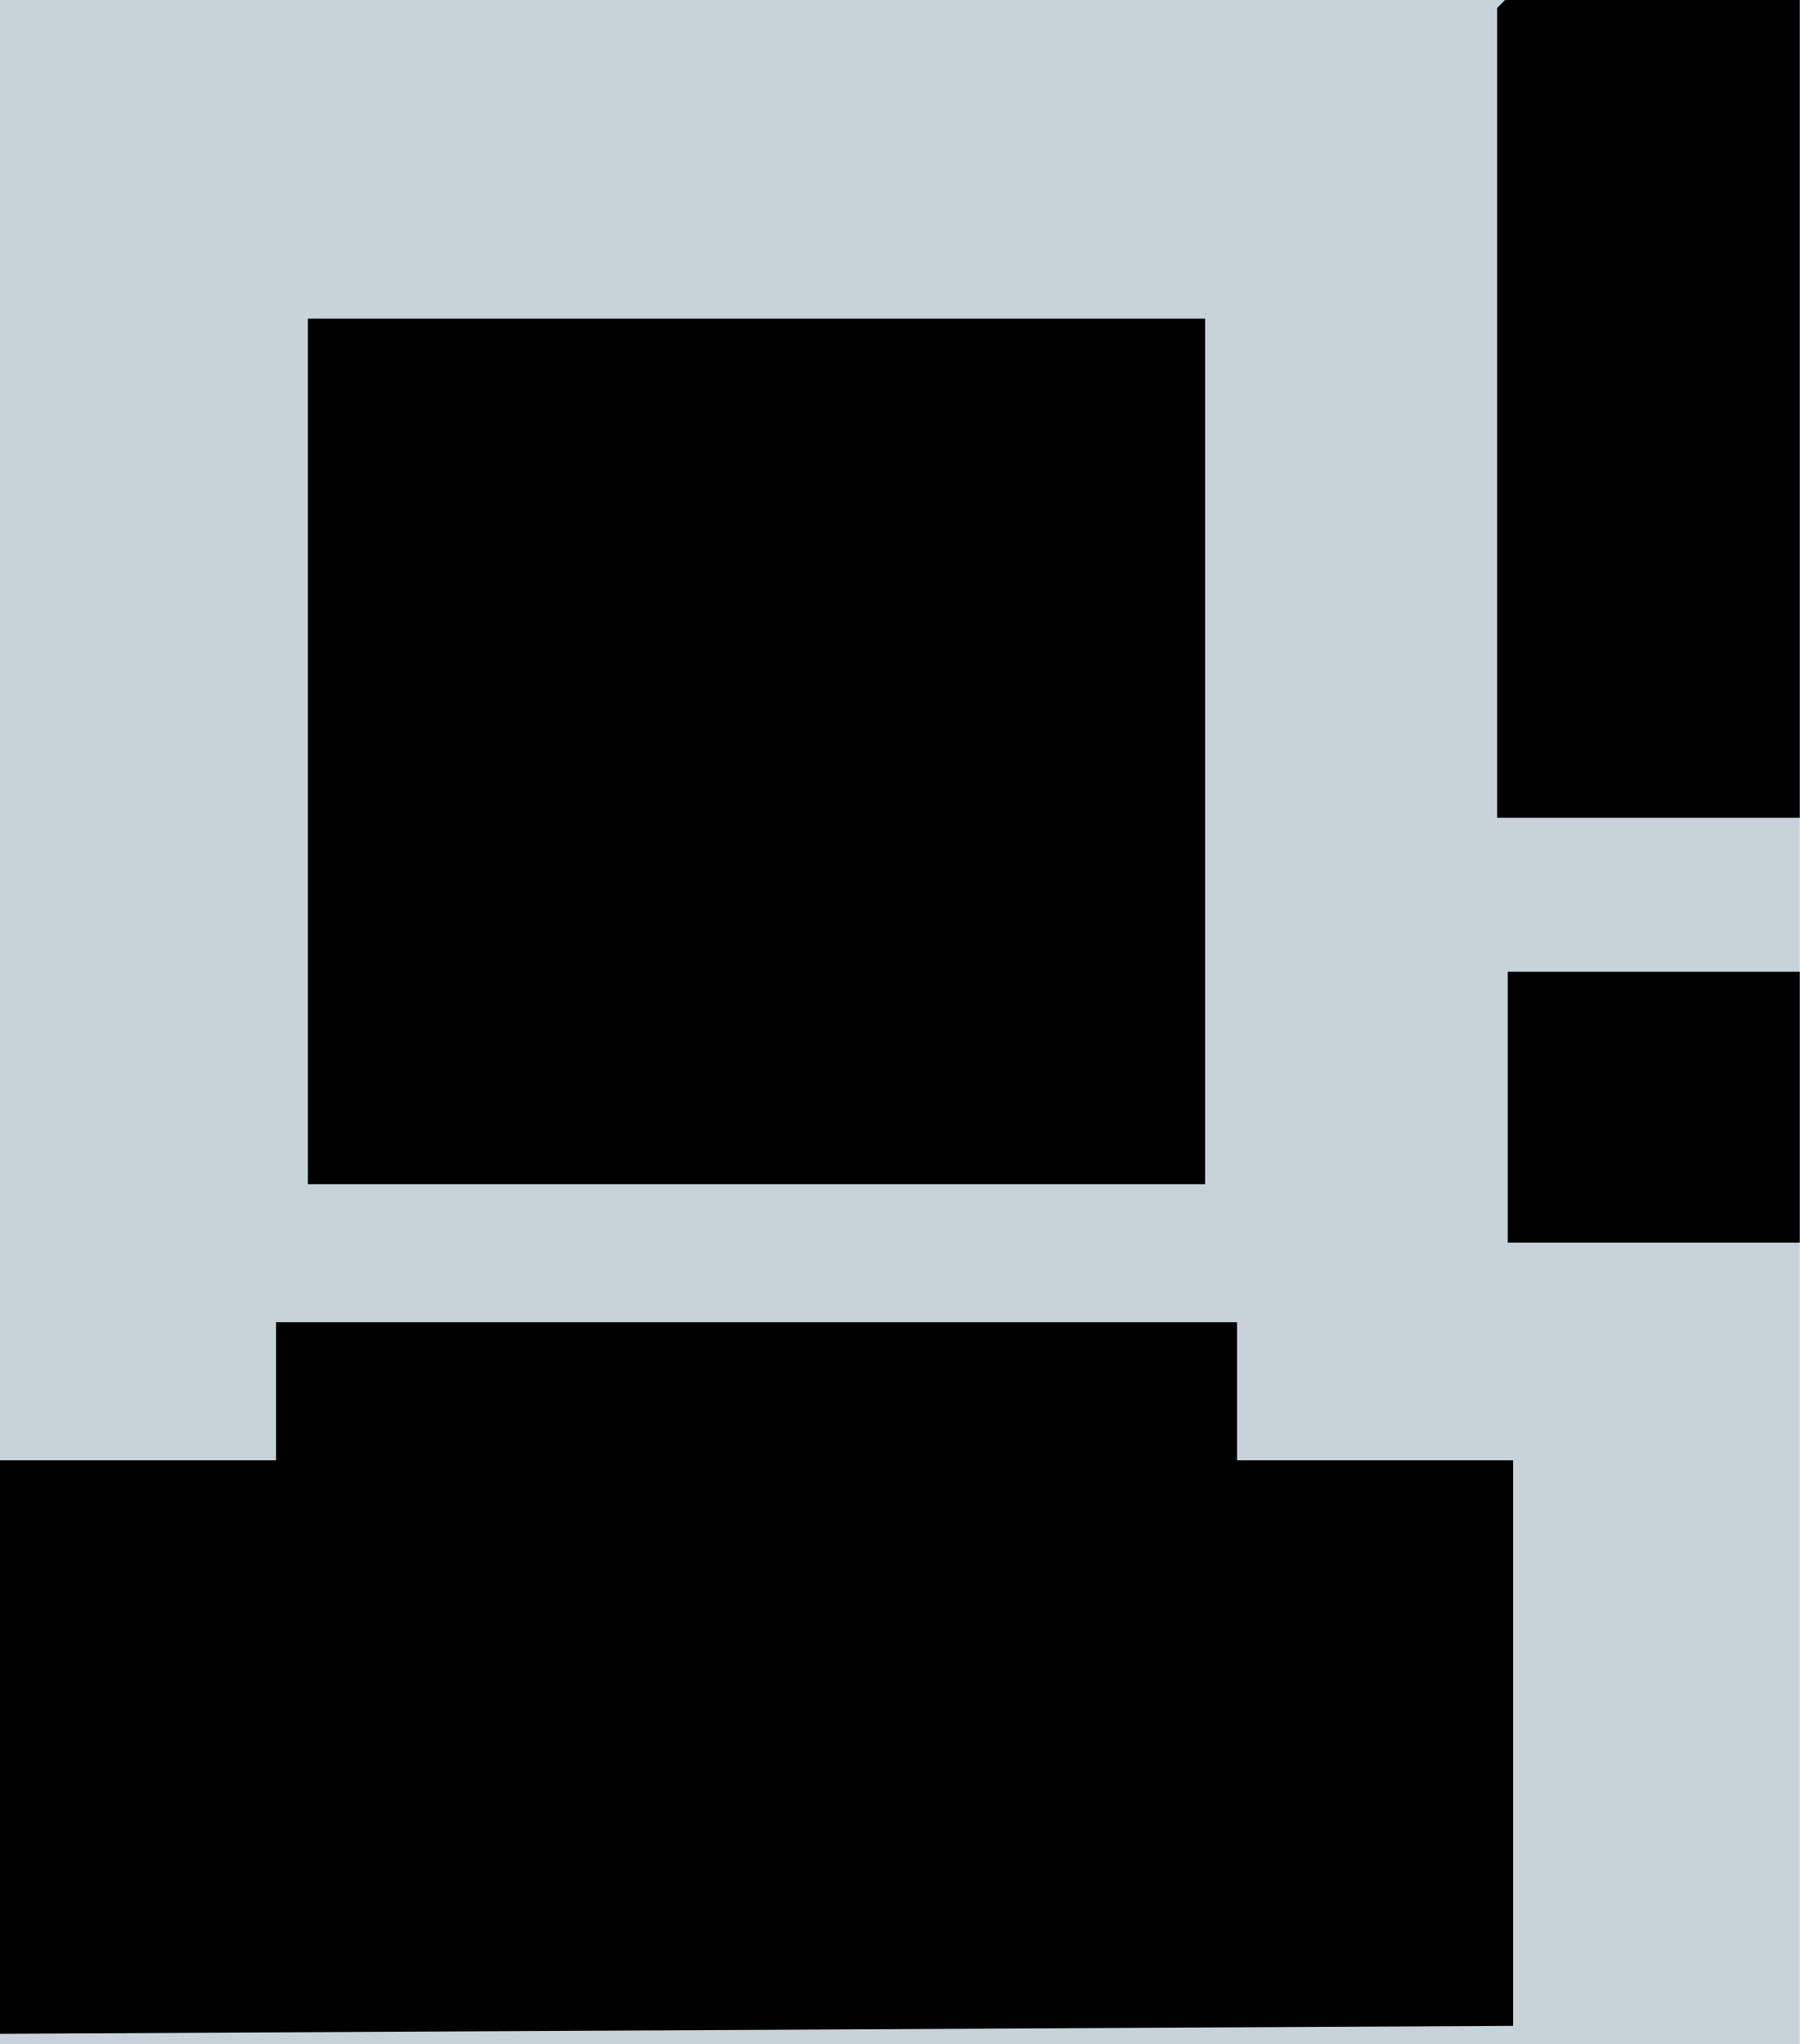
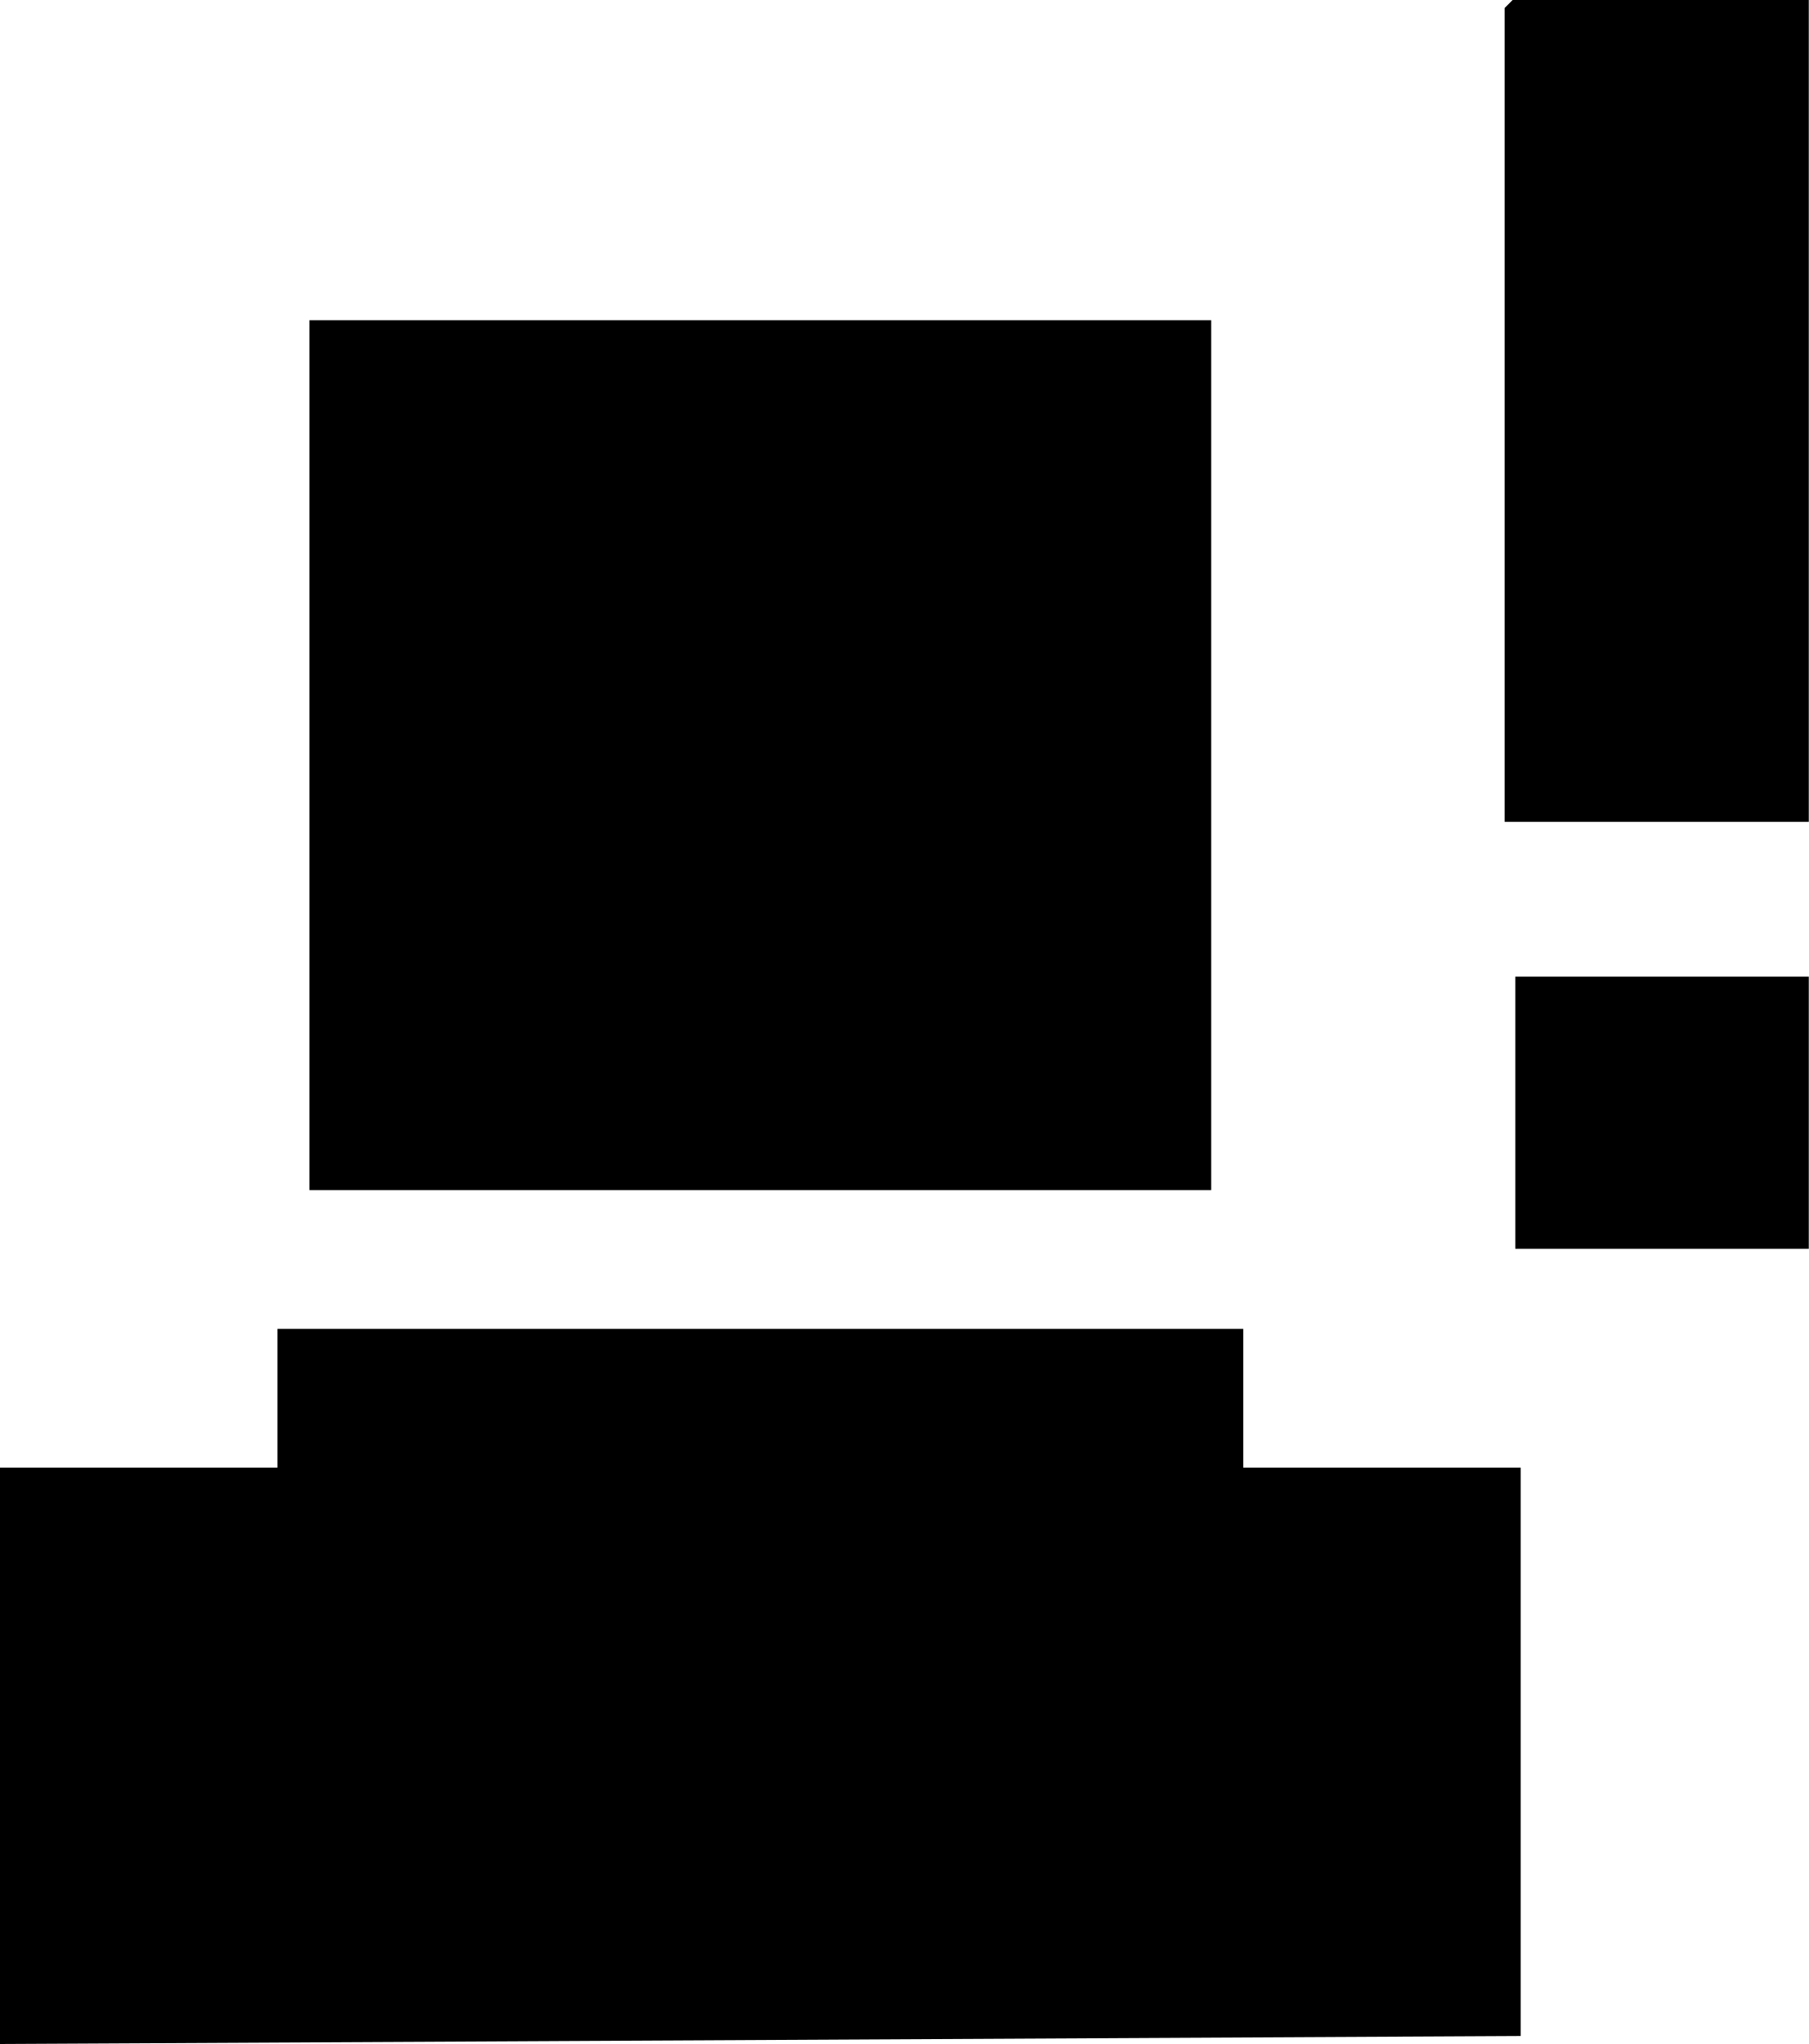
- <svg xmlns="http://www.w3.org/2000/svg" width="155" height="176" viewBox="0 0 155 176" fill="none">
-   <rect width="155" height="176" fill="#C7D2D9" />
-   <g id="Frame 1">
-     <g id="Group">
-       <path id="Vector" d="M130.313 125.741V174.437L0 175.123V125.741H23.776V113.853H106.537V125.741H130.313Z" fill="black" />
-       <path id="Vector_2" d="M103.789 27.435H26.515V101.965H103.789V27.435Z" fill="black" />
-       <path id="Vector_3" d="M155 0V70.415H128.937V0.686L129.623 0H155Z" fill="black" />
-       <path id="Vector_4" d="M155 83.675H129.852V106.995H155V83.675Z" fill="black" />
-     </g>
+ <svg xmlns="http://www.w3.org/2000/svg" preserveAspectRatio="none" overflow="visible" style="display: block;" width="155" height="175.123" viewBox="0 0 155 175.123" fill="none">
+   <g id="Group">
+     <path id="Vector" d="M130.313 125.741V174.437L0 175.123V125.741H23.776V113.853H106.537V125.741H130.313Z" fill="black" />
+     <path id="Vector_2" d="M103.789 27.435H26.515V101.965H103.789V27.435Z" fill="black" />
+     <path id="Vector_3" d="M155 0V70.415H128.937V0.686L129.623 0H155Z" fill="black" />
+     <path id="Vector_4" d="M155 83.675H129.852V106.994H155V83.675Z" fill="black" />
  </g>
</svg>
